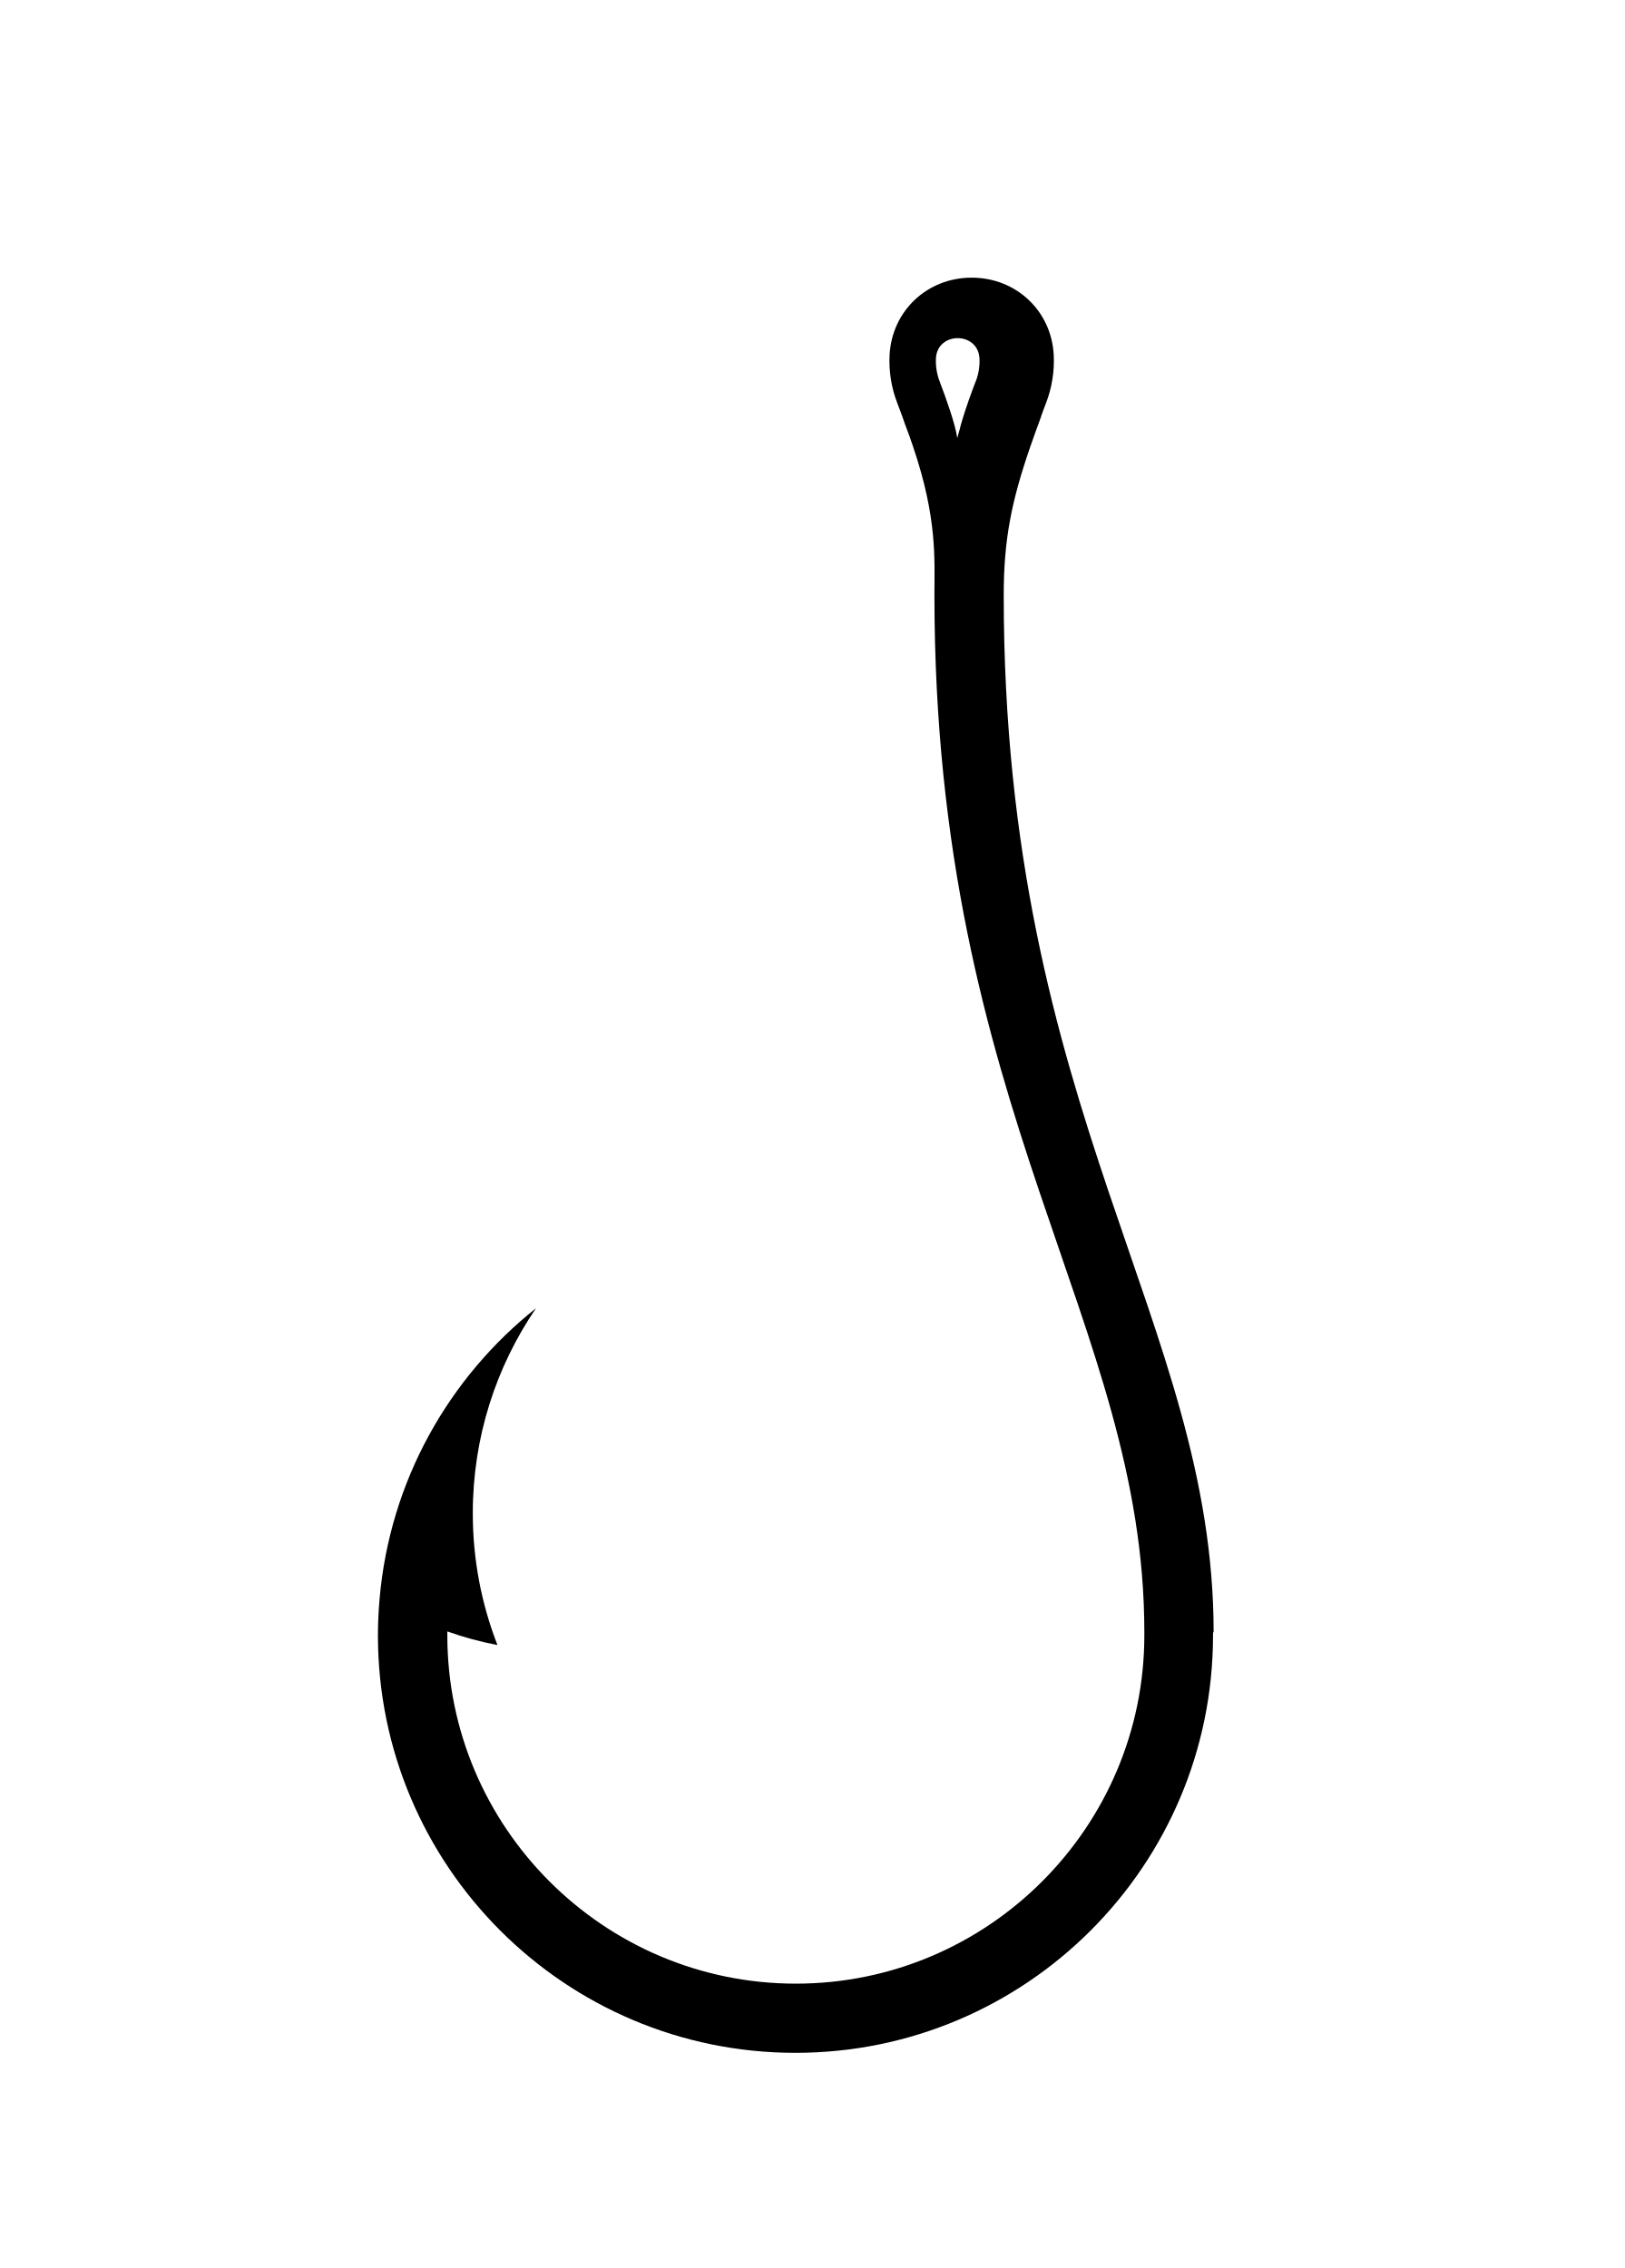
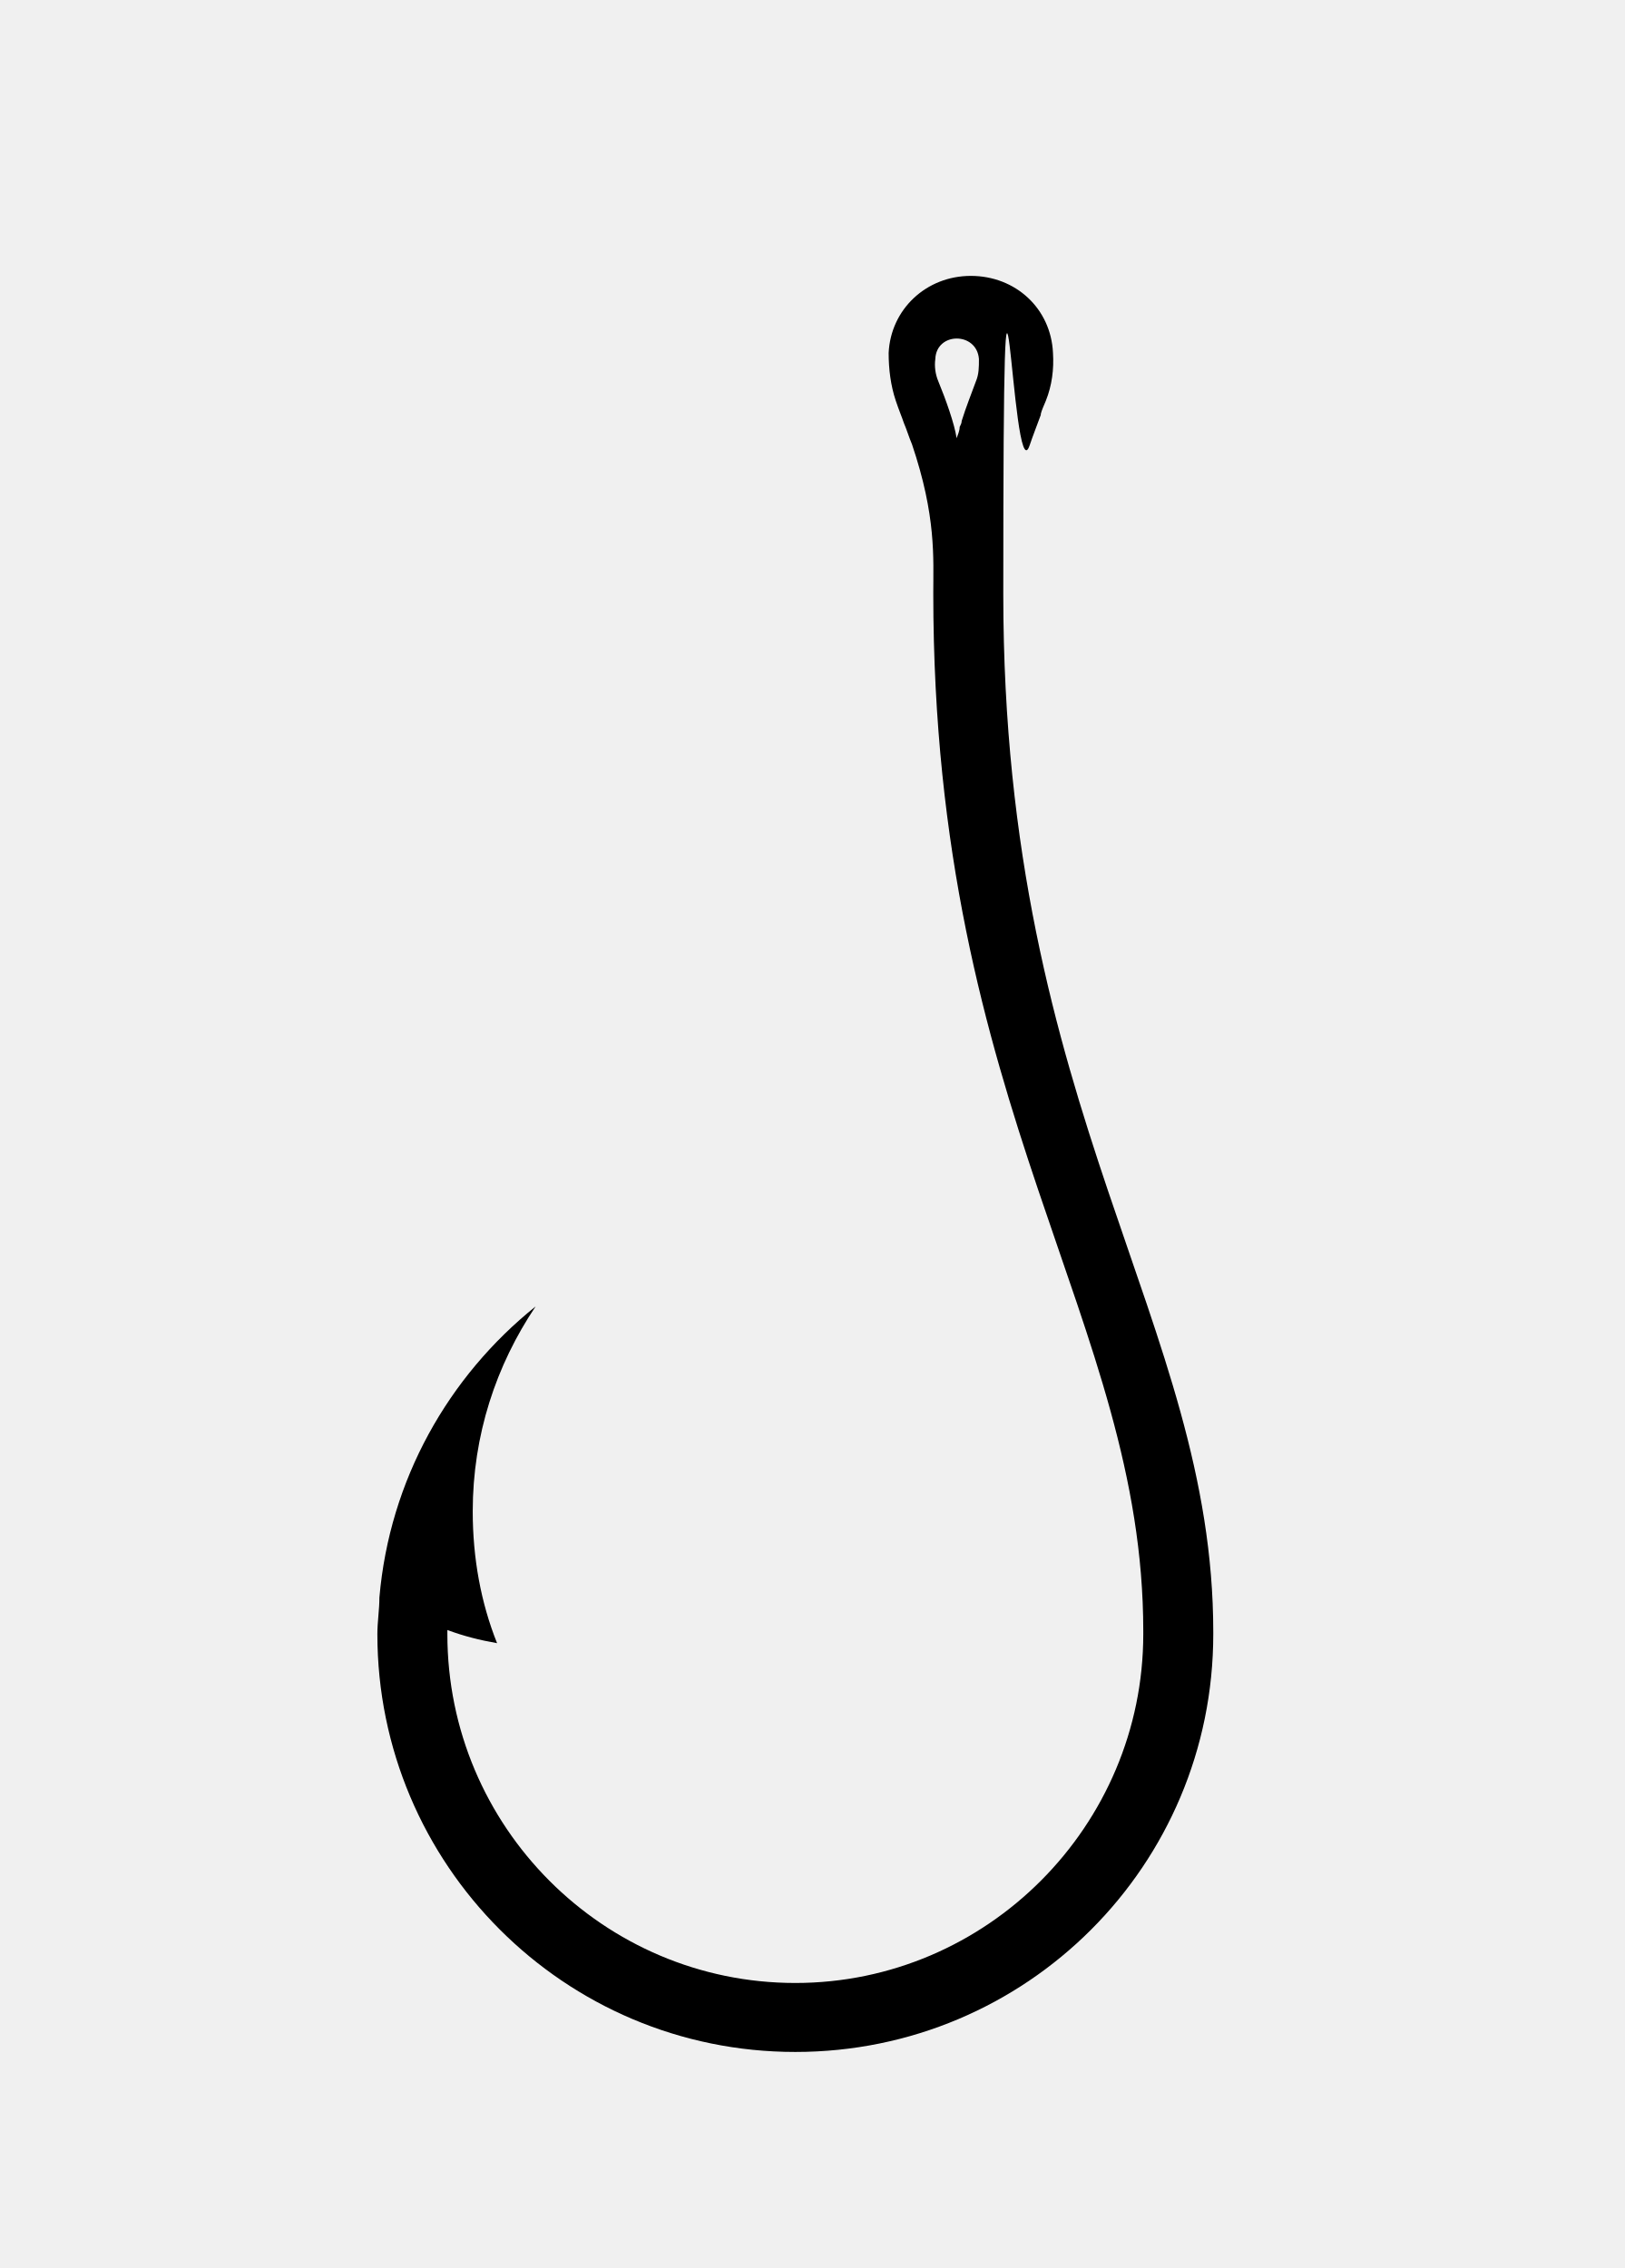
- <svg xmlns="http://www.w3.org/2000/svg" version="1.1" viewBox="0 0 160.14 223.57">
-   <defs>
-     <style>
-       .cls-1 {
-         fill: #fff;
-       }
-     </style>
-   </defs>
+ <svg xmlns="http://www.w3.org/2000/svg" version="1.1" viewBox="0 0 160.1 223.6">
  <g>
    <g id="Layer_1">
      <g id="Layer_1-2" data-name="Layer_1">
        <g id="Layer_1-2">
          <g id="Layer_1-2-2" data-name="Layer_1-2">
            <g id="Layer_1-2-2">
-               <rect class="cls-1" width="160.14" height="226.52" />
-               <path d="M119.62,160.92c0-30.59-20.69-51.13-20.69-102.26,0-5.47.77-9.28,2.63-14.66.32-.93.68-1.91,1.06-2.95,0,0,0-.02,0-.03,0-.02.02-.05.03-.08h0c.14-.39.29-.81.47-1.26.56-1.47.82-3.09.74-4.68-.22-4.35-3.7-7.63-8.09-7.63s-7.86,3.28-8.09,7.63c-.08,1.59.17,3.2.74,4.68.33.86.6,1.59.8,2.19.29.74.54,1.44.76,2.11,2.43,7.13,2.12,11.22,2.12,14.65h0c0,51.13,20.69,71.68,20.69,102.26v.3c0,18.93-15.41,34.35-34.35,34.35s-34.35-15.41-34.35-34.35v-.37c1.6.57,3.25,1.02,4.94,1.34-1.57-4.04-2.43-8.41-2.43-12.99,0-7.49,2.3-14.45,6.23-20.21-8.62,6.85-14.42,17.07-15.42,28.68-.1,1.18-.16,2.37-.16,3.56,0,22.73,18.43,41.16,41.15,41.16s41.16-18.43,41.16-41.16v-.3h.03l.02.02ZM96.18,37.56c-.43,1.12-.98,2.63-1.36,3.92h0c-.06.21-.11.41-.17.59,0,0,0,.03,0,.04-.1.35-.2.71-.3,1.07-.19-1.38-1.11-3.94-1.75-5.62-.27-.71-.39-1.49-.35-2.24.14-2.65,4.14-2.65,4.29,0,.04.75-.08,1.53-.35,2.24h0Z" />
+               <g id="Layer_1-2-2-2" data-name="Layer_1-2-2">
+                 <path d="M119.6,160.9c0-30.6-20.7-51.1-20.7-102.3s.8-9.3,2.6-14.7c.3-.9.7-1.9,1.1-3h0s0,0,0-.1h0c.1-.4.3-.8.5-1.3.6-1.5.8-3.1.7-4.7-.2-4.4-3.7-7.6-8.1-7.6s-7.9,3.3-8.1,7.6c0,1.6.2,3.2.7,4.7.3.9.6,1.6.8,2.2.3.7.5,1.4.8,2.1,2.4,7.1,2.1,11.2,2.1,14.7h0c0,51.1,20.7,71.7,20.7,102.3v.3c0,18.9-15.4,34.4-34.3,34.4s-34.3-15.4-34.3-34.4v-.4c1.6.6,3.2,1,4.9,1.3-1.6-4-2.4-8.4-2.4-13,0-7.5,2.3-14.4,6.2-20.2-8.6,6.9-14.4,17.1-15.4,28.7,0,1.2-.2,2.4-.2,3.6,0,22.7,18.4,41.2,41.2,41.2s41.2-18.4,41.2-41.2v-.3h0s0,0,0,0ZM96.2,37.6c-.4,1.1-1,2.6-1.4,3.9h0c0,.2-.1.4-.2.6h0c0,.4-.2.8-.3,1.1-.2-1.4-1.1-3.9-1.8-5.6-.3-.7-.4-1.5-.3-2.2.1-2.7,4.1-2.7,4.3,0,0,.8,0,1.5-.3,2.2h0Z" />
+               </g>
            </g>
          </g>
        </g>
      </g>
    </g>
  </g>
</svg>
